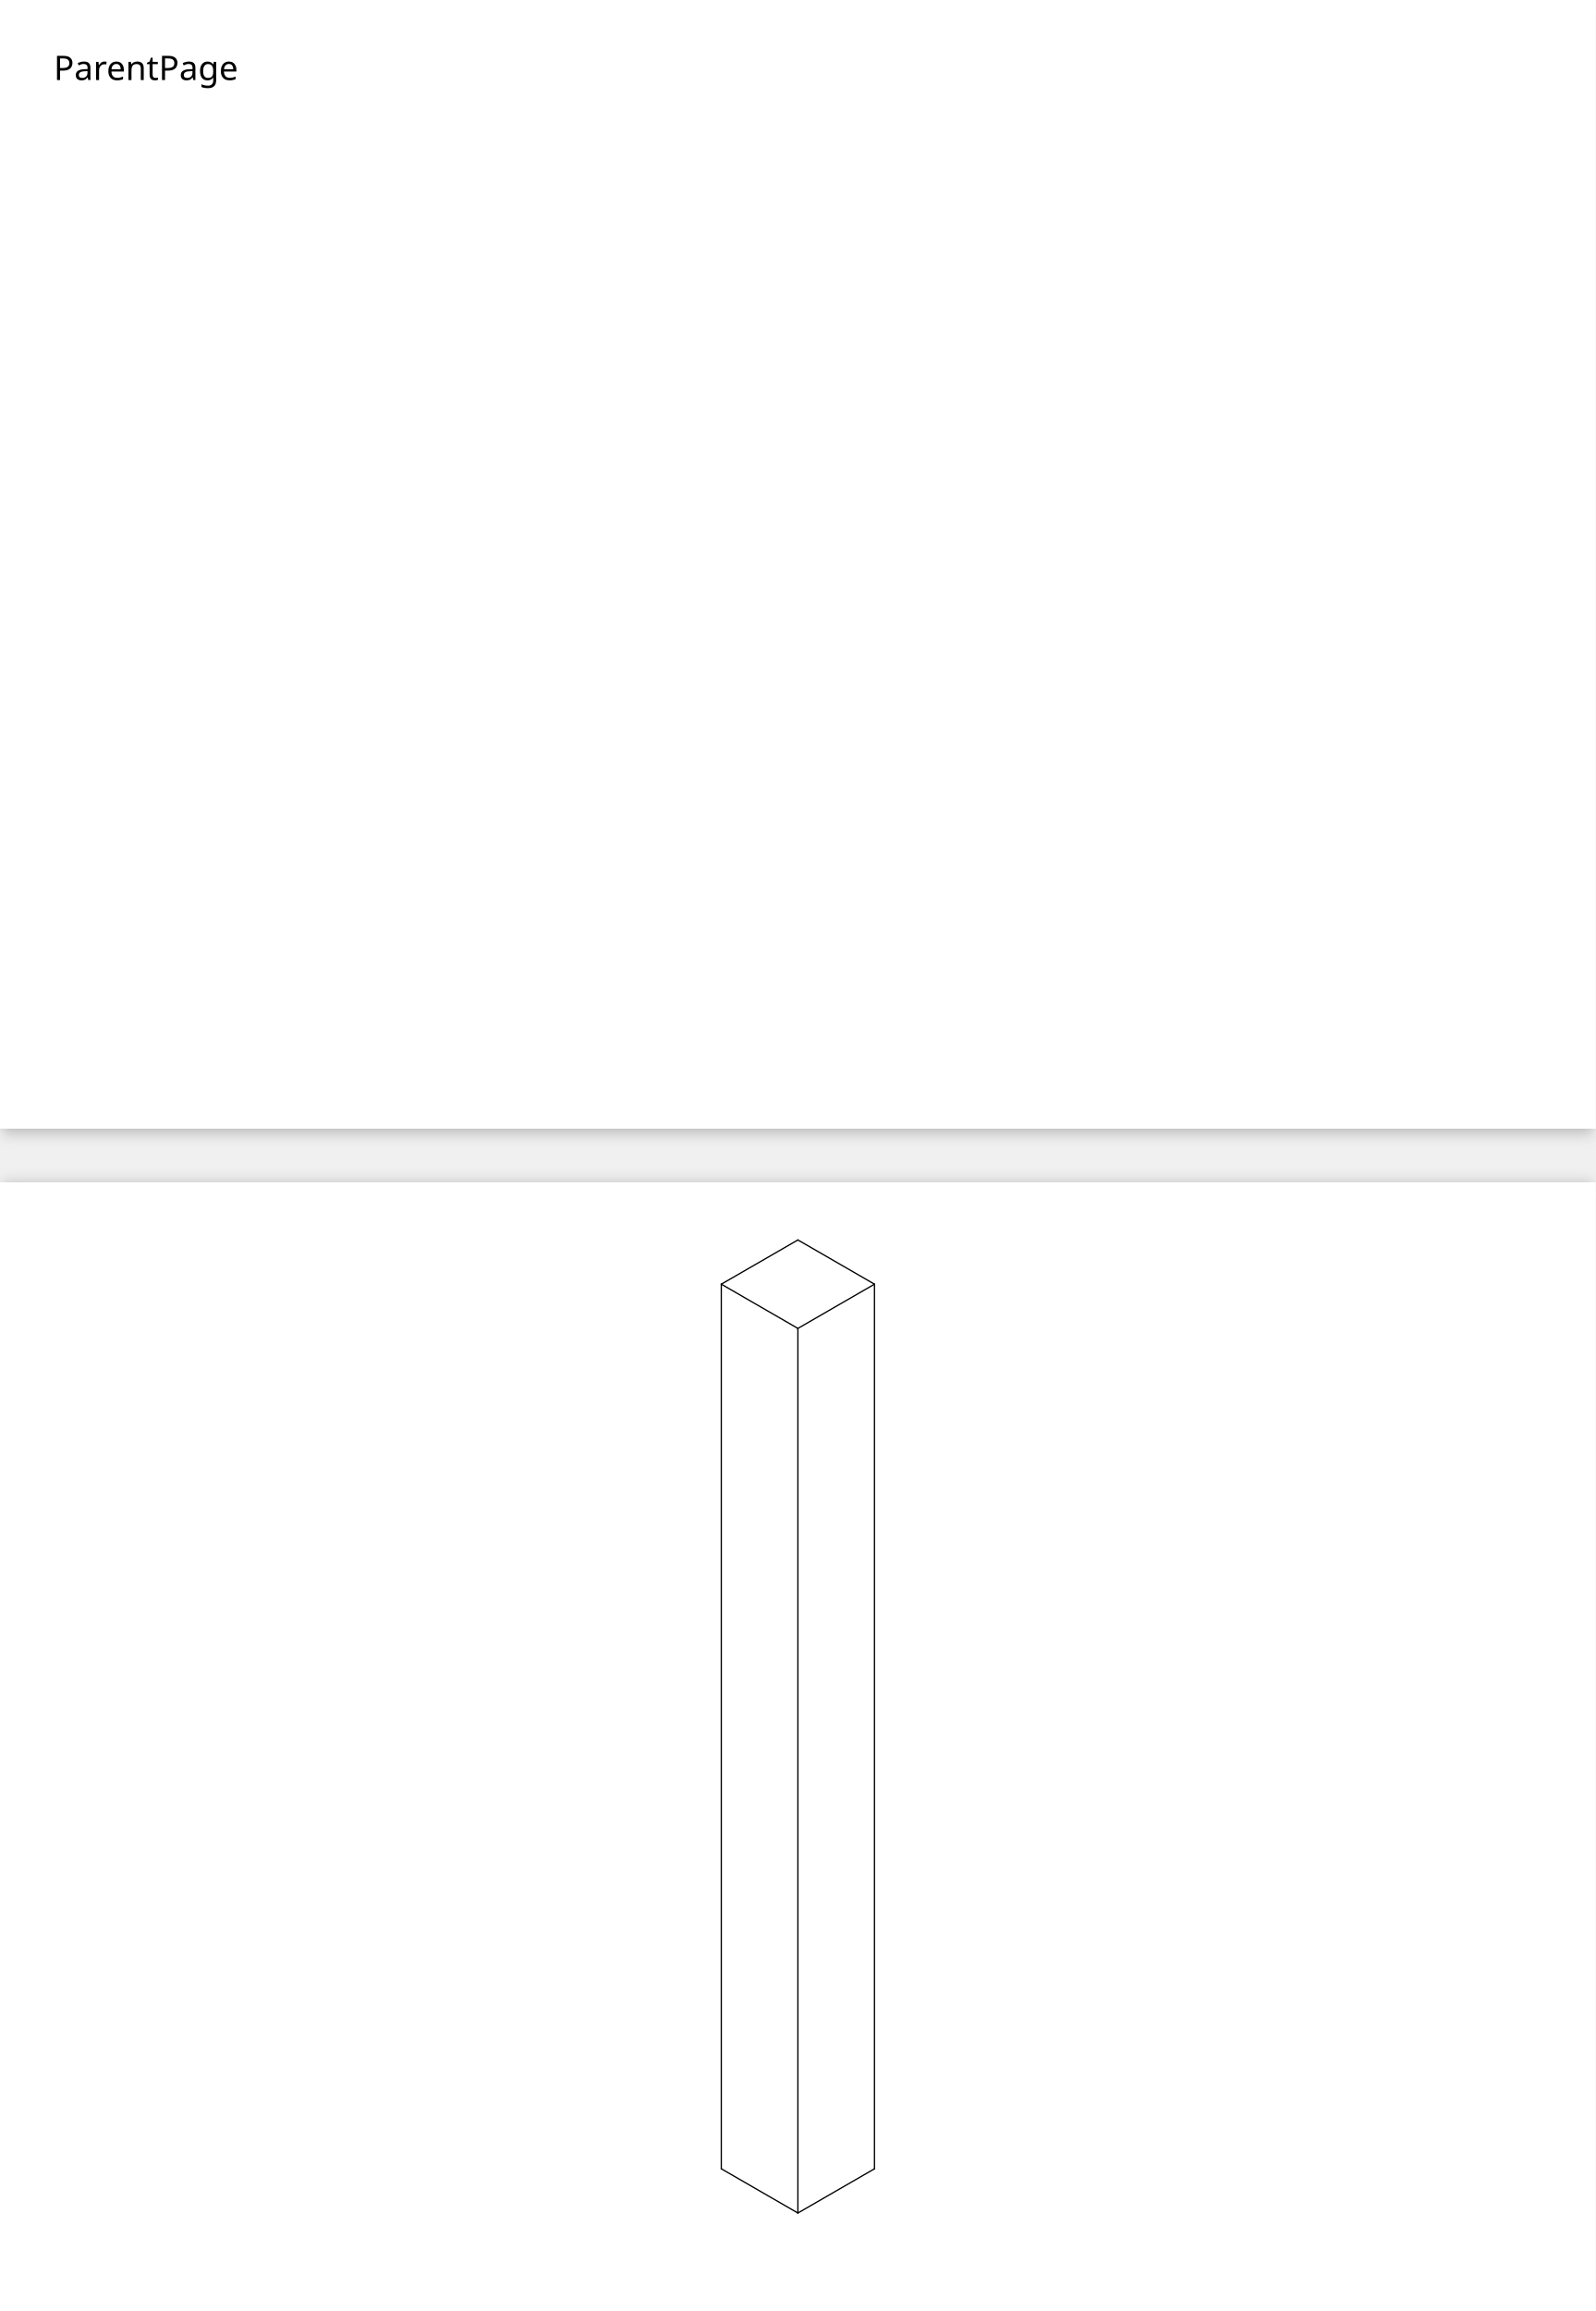
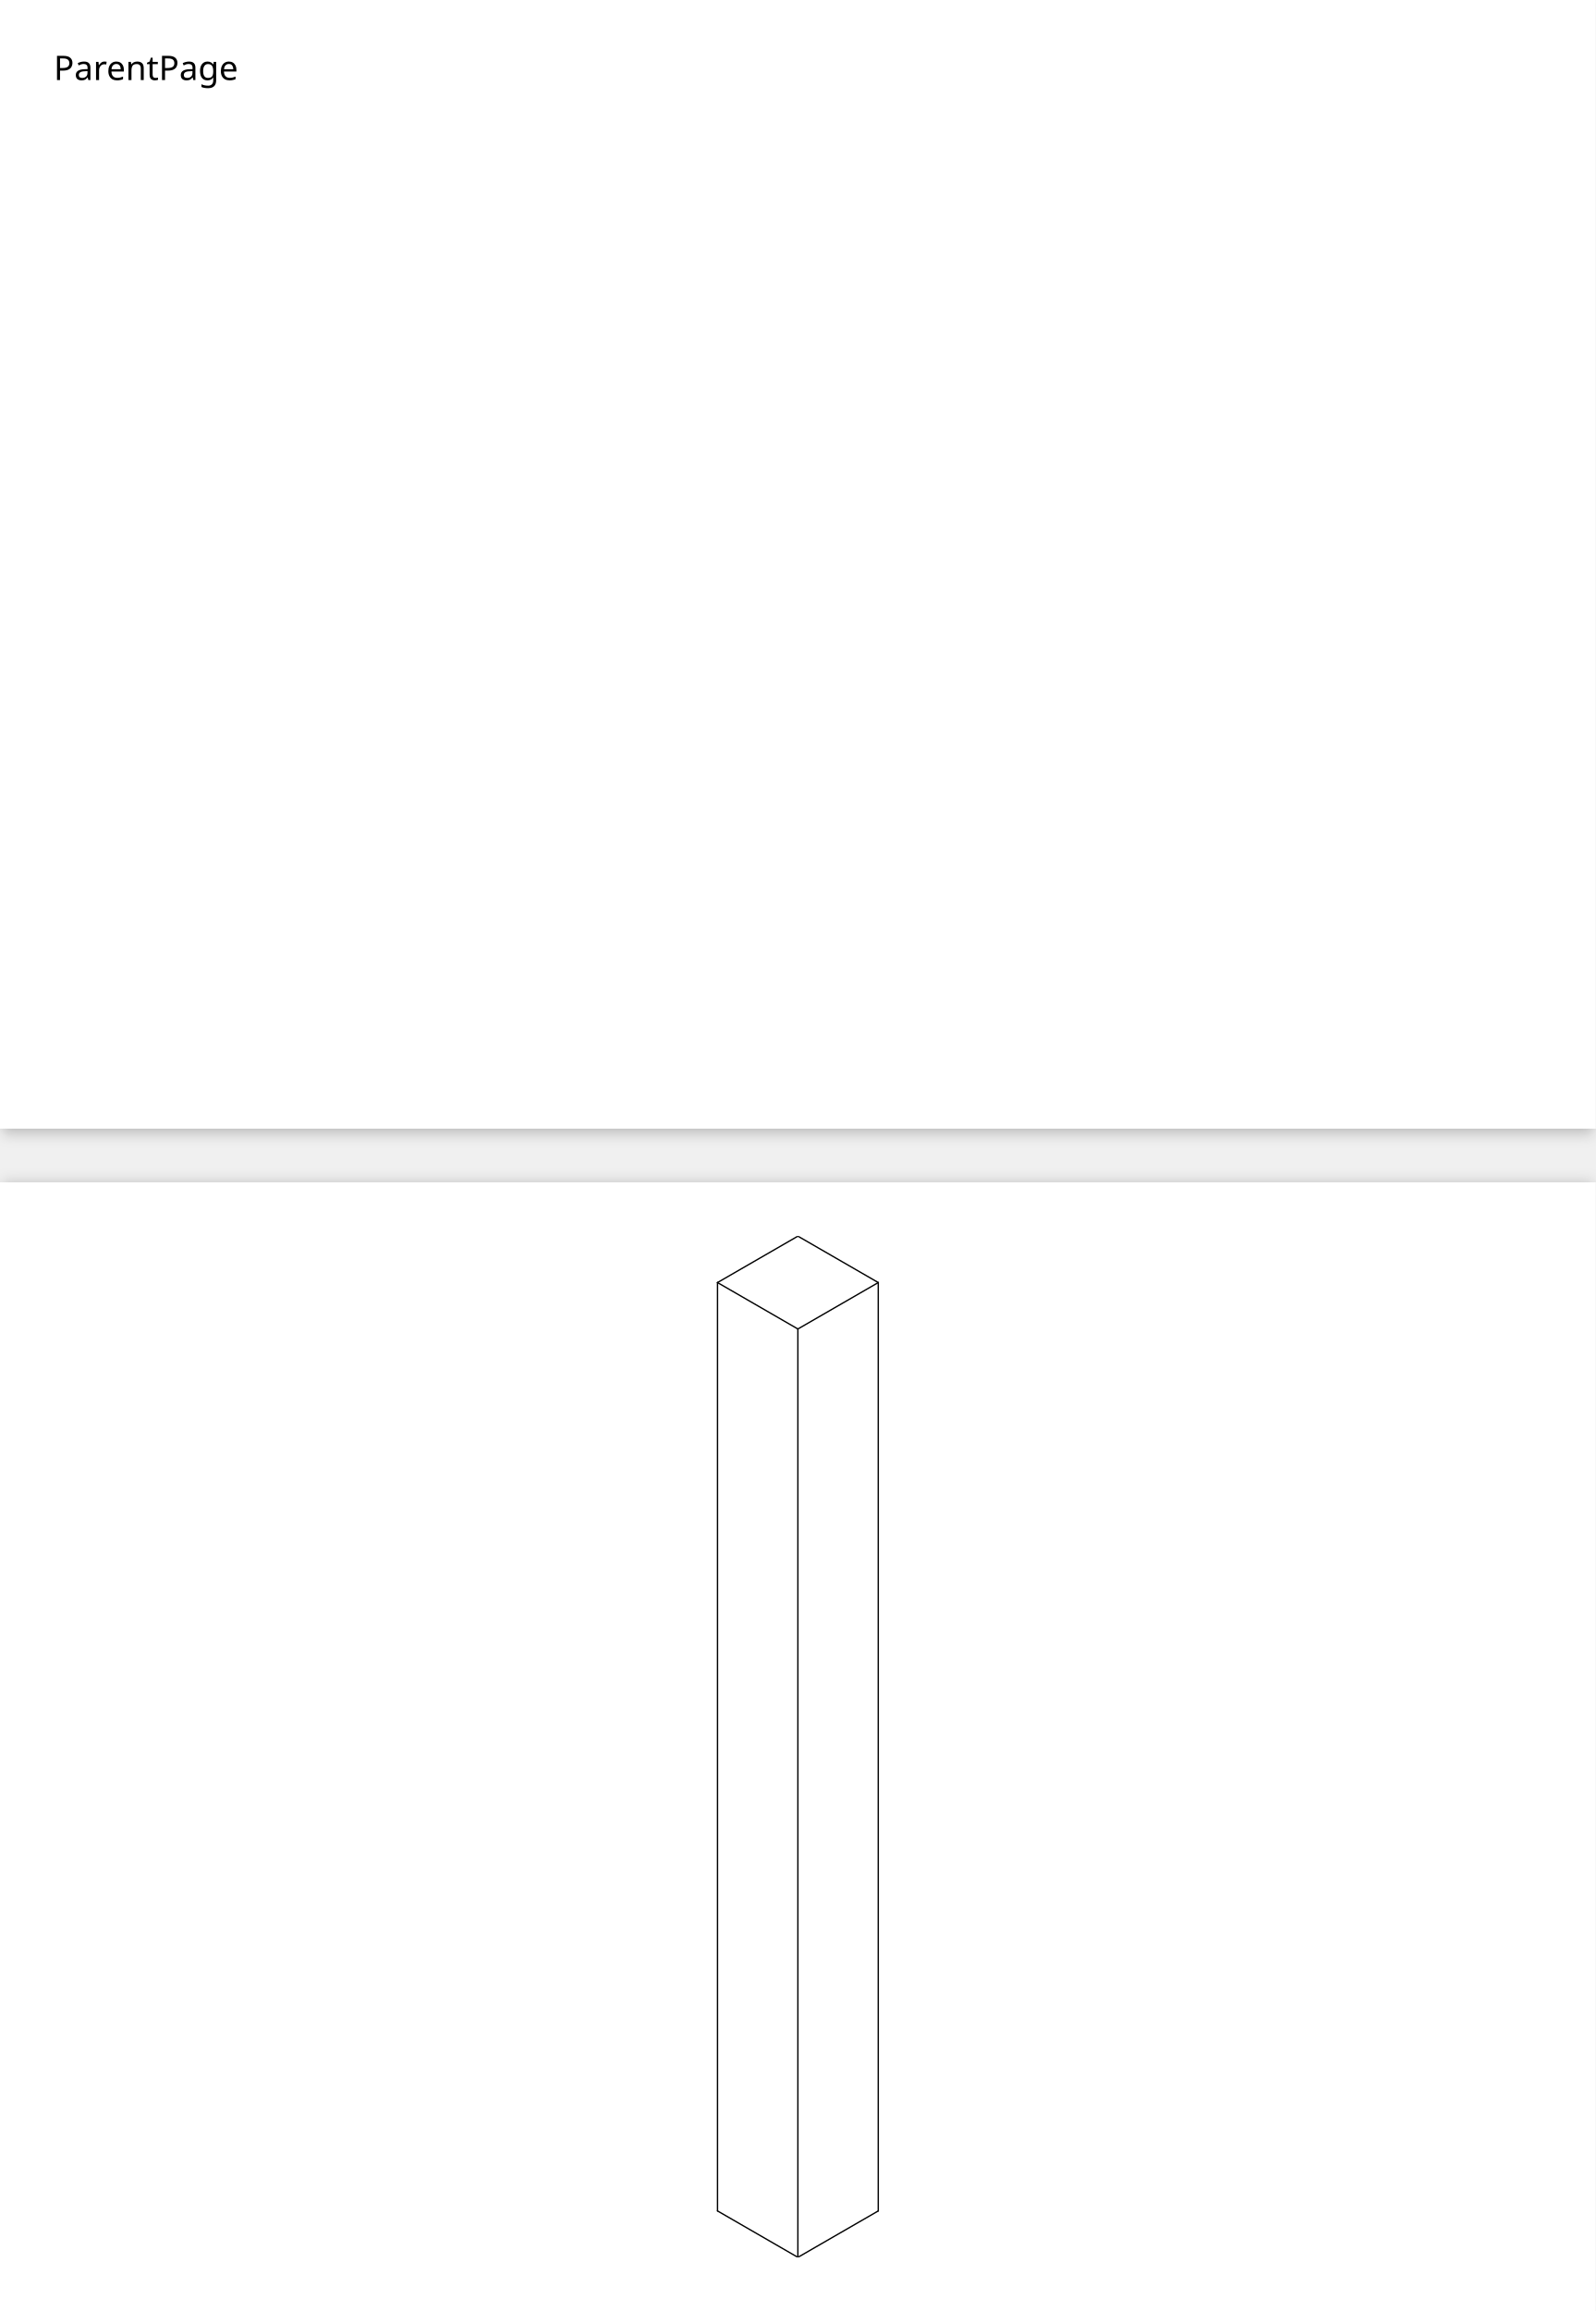
<svg xmlns="http://www.w3.org/2000/svg" xmlns:ns1="http://sodipodi.sourceforge.net/DTD/sodipodi-0.0.dtd" id="parentDoc" width="297mm" height="430mm" viewBox="0 0 297 430" data-multipage="true" version="1.1">
  <ns1:namedview id="namedview">
    </ns1:namedview>
  <defs>
    <filter id="page-shadow" x="-5%" y="-5%" width="110%" height="110%">
      <feDropShadow dx="0" dy="0.5" stdDeviation="1.5" flood-color="rgba(0,0,0,0.28)" />
    </filter>
  </defs>
  <g id="layer1">
    <rect x="0" y="0" width="297" height="210" fill="white" stroke="none" filter="url(#page-shadow)" />
    <g transform="translate(10,10)">
      <text x="0" y="0" font-family="'Outfit', sans-serif" font-size="6.3" font-weight="normal" font-style="normal" fill="#000000" text-anchor="start" dominant-baseline="text-before-edge" alignment-baseline="text-top">ParentPage</text>
    </g>
  </g>
  <g id="layer1" transform="translate(0,220)">
    <rect x="0" y="0" width="297" height="210" fill="white" stroke="none" filter="url(#page-shadow)" />
    <defs>
      <clipPath id="clip1">
        <rect x="0" y="0" width="277" height="190" />
      </clipPath>
    </defs>
    <g transform="translate(10,10)">
      <g clip-path="url(#clip1)">
-         <svg x="0" y="0" width="277" height="190" viewBox="-11.154 -45.261 22.307 94.251" preserveAspectRatio="xMidYMid meet">
-           <style>.line{fill:none;stroke:black;stroke-width:0.118;stroke-linecap:round;stroke-linejoin:round}.hidden{stroke:#888;stroke-dasharray:1.414 0.943}.fill{fill:#fff;stroke:none}</style>
-           <path d="M0 -44.907 L7.071 -40.825" class="line silhouette" />
-           <path d="M0 -36.742 L-7.071 -40.825" class="line visible" />
-           <path d="M-7.071 40.825 L0 44.907" class="line silhouette" />
-           <path d="M-7.071 -40.825 L0 -44.907" class="line silhouette" />
-           <path d="M0 44.907 L7.071 40.825" class="line silhouette" />
-           <path d="M7.071 -40.825 L0 -36.742" class="line visible" />
-           <path d="M7.071 40.825 L7.071 -40.825" class="line silhouette" />
-           <path d="M0 -36.742 L0 44.907" class="line visible" />
-           <path d="M-7.071 40.825 L-7.071 -40.825" class="line silhouette" />
+         <svg x="0" y="0" width="277" height="190" viewBox="-7.07 -44.91 14.14 89.81" preserveAspectRatio="xMidYMid meet">
+           <style>.ay-mypage-isometry .line{fill:none;stroke:black;stroke-width:0.118;stroke-linecap:round;stroke-linejoin:round}.ay-mypage-isometry .hidden{stroke:#888;stroke-dasharray:1.418 0.946}.ay-mypage-isometry .fill{fill:#fff;stroke:none}</style>
+           <g class="ay-mypage-isometry">
+             <path d="M0 -44.907 L7.071 -40.825" class="line silhouette" />
+             <path d="M0 -36.742 L-7.071 -40.825" class="line visible" />
+             <path d="M-7.071 40.825 L0 44.907" class="line silhouette" />
+             <path d="M-7.071 -40.825 L0 -44.907" class="line silhouette" />
+             <path d="M0 44.907 L7.071 40.825" class="line silhouette" />
+             <path d="M7.071 -40.825 L0 -36.742" class="line visible" />
+             <path d="M7.071 40.825 L7.071 -40.825" class="line silhouette" />
+             <path d="M0 -36.742 L0 44.907" class="line visible" />
+             <path d="M-7.071 40.825 L-7.071 -40.825" class="line silhouette" />
+           </g>
        </svg>
      </g>
    </g>
  </g>
</svg>
